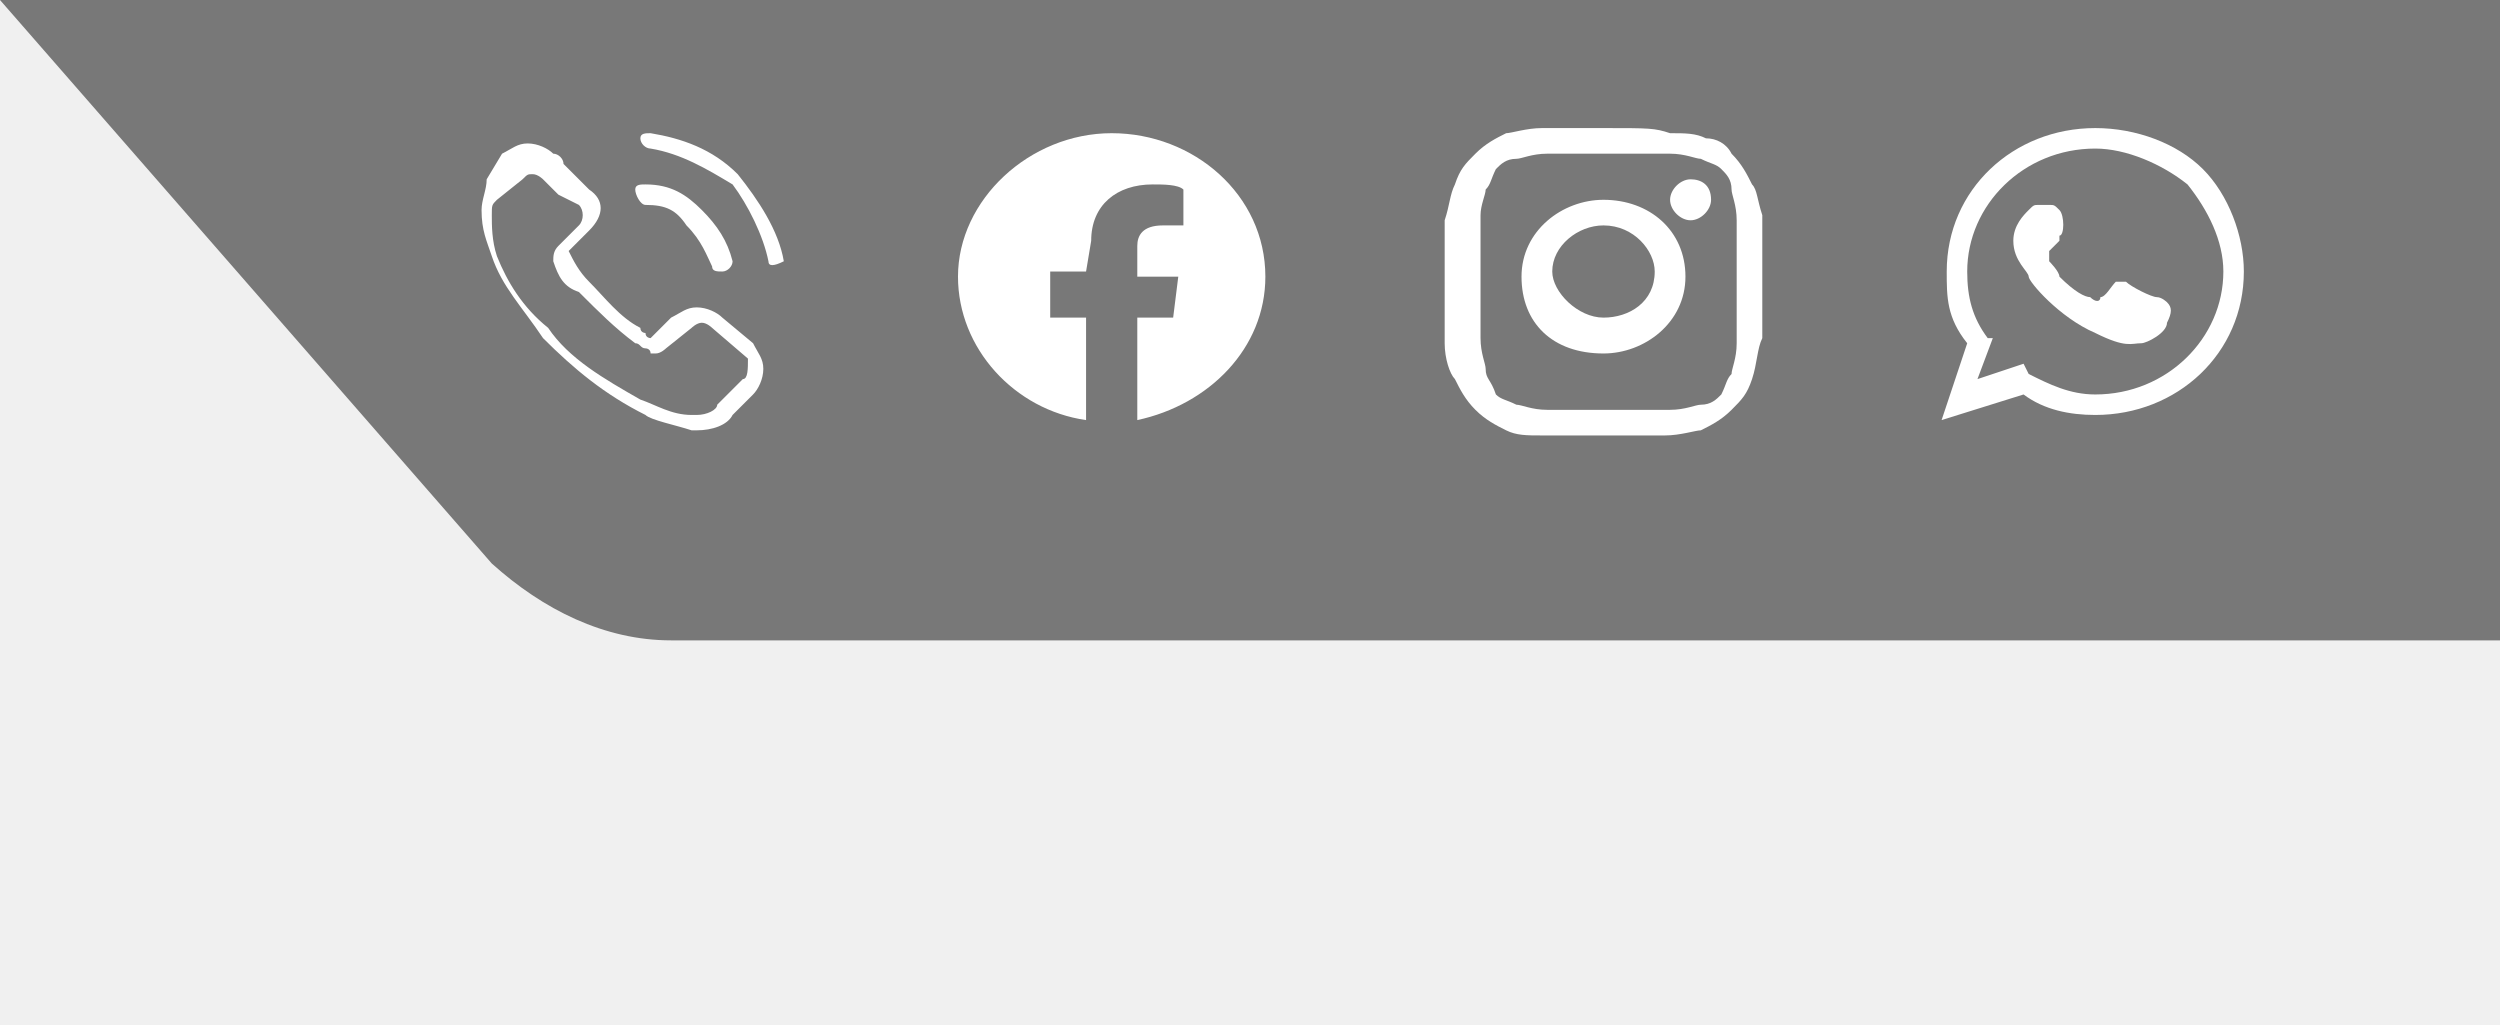
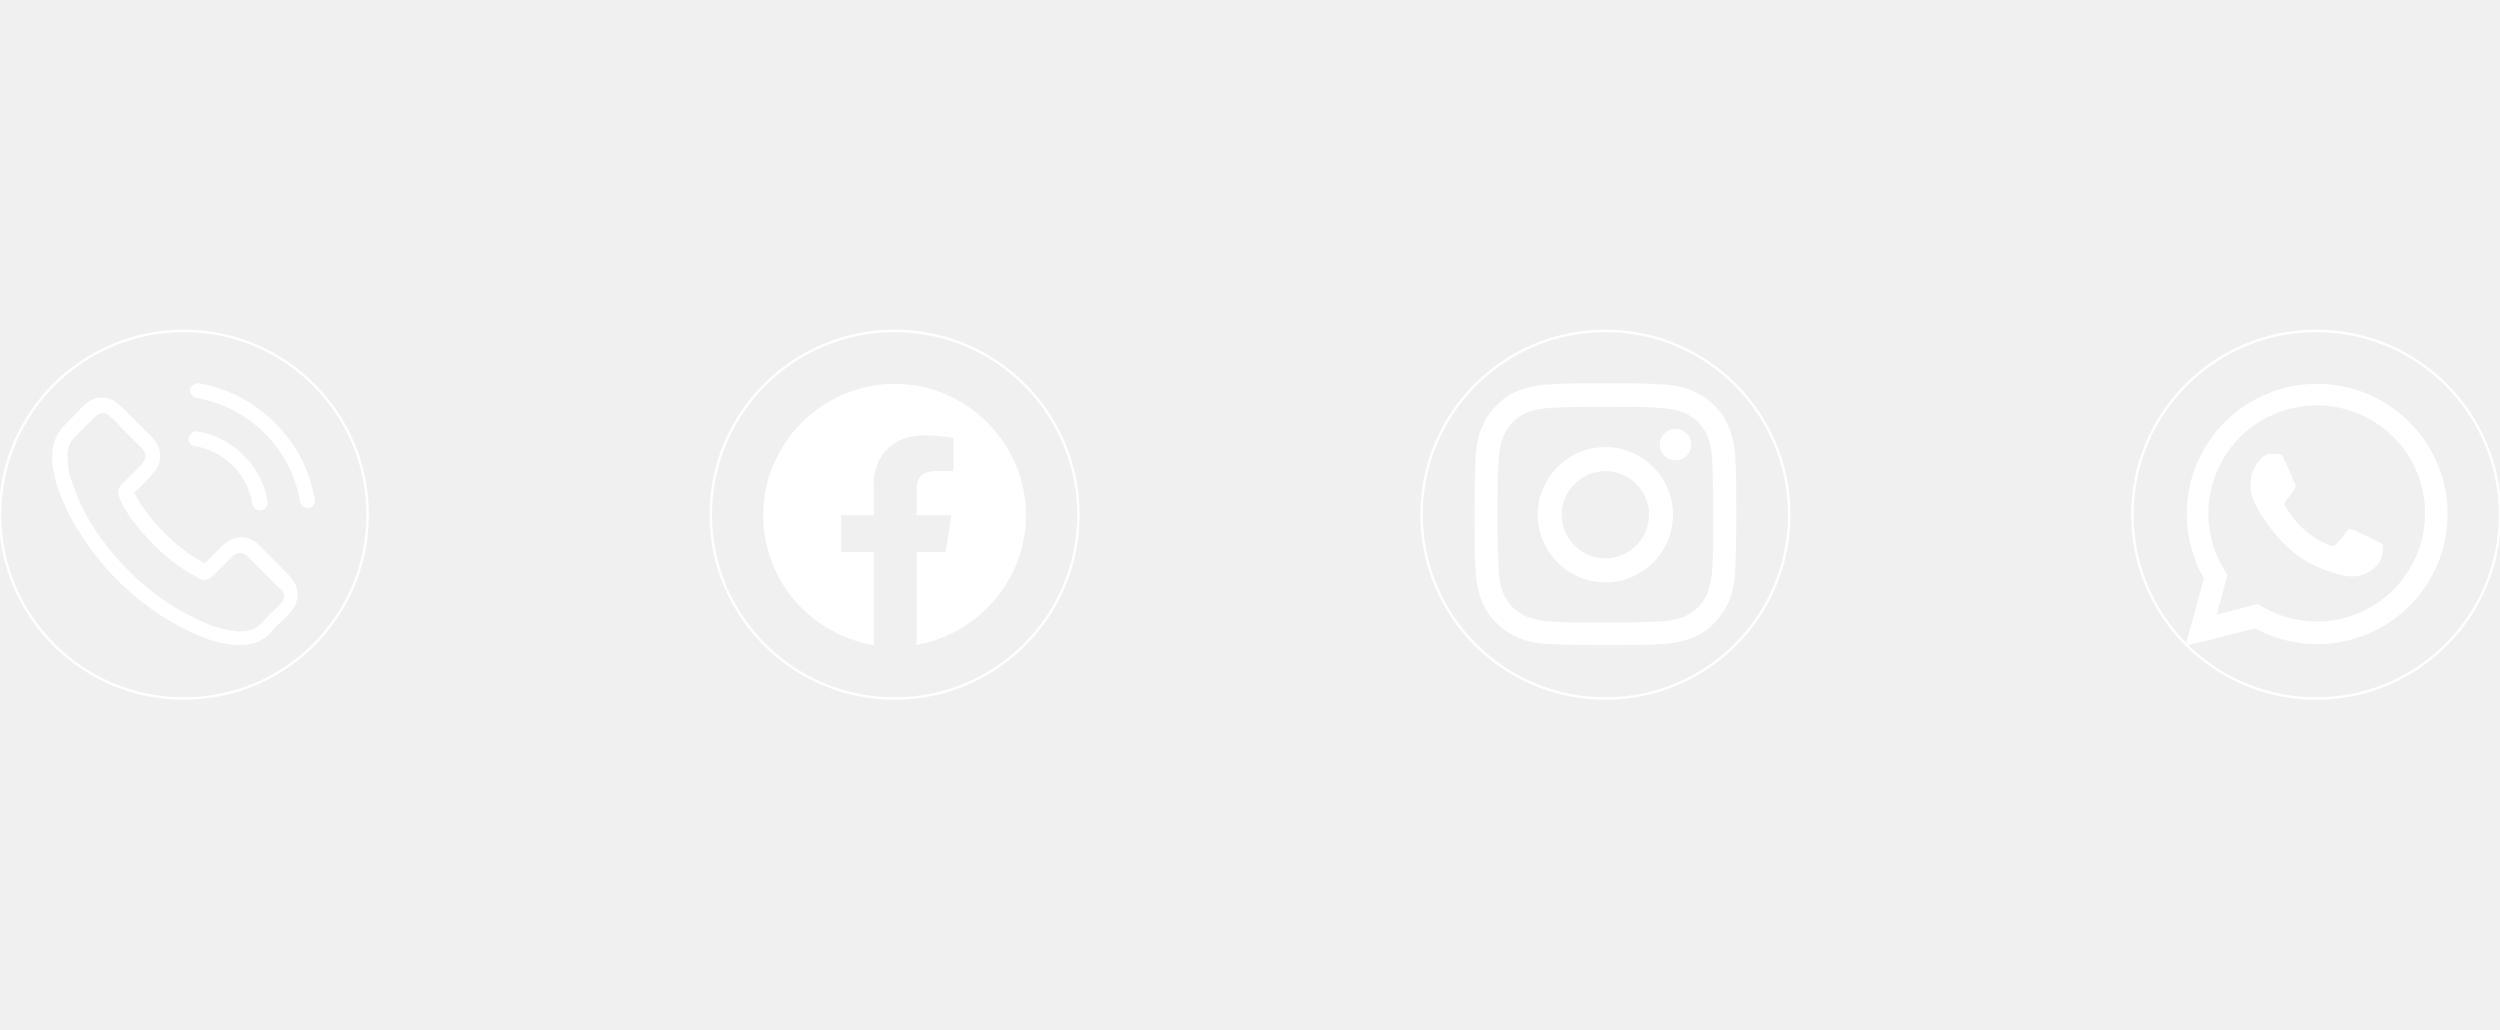
- <svg xmlns="http://www.w3.org/2000/svg" version="1.1" id="Capa_1" x="0px" y="0px" viewBox="0 0 48.8 20" style="enable-background:new 0 0 48.8 20;" xml:space="preserve">
+ <svg xmlns="http://www.w3.org/2000/svg" version="1.1" id="Capa_1" x="0px" y="0px" viewBox="0 0 510 210" style="enable-background:new 0 0 510 210;" xml:space="preserve">
  <style type="text/css">
- 	.st0{opacity:0.5;fill-rule:evenodd;clip-rule:evenodd;enable-background:new    ;}
+ 	.st0{fill-rule:evenodd;clip-rule:evenodd;fill:transparent;}
	.st1{fill:#FFFFFF;}
- 	.st2{fill-rule:evenodd;clip-rule:evenodd;fill:#FFFFFF;}
+ 	.st2{fill-rule:evenodd;clip-rule:evenodd;fill:transparent;}
+ 	.st3{fill-rule:evenodd;clip-rule:evenodd;fill:#FFFFFF;}
+ 	.st4{fill:none;stroke:#fff;stroke-width:0.5;}
</style>
+   <rect x="0" class="st0" width="510" height="210" />
  <g>
-     <path class="st0" d="M48.8,0H0l9.6,11c1,0.9,2.2,1.5,3.5,1.5h35.7V0z" />
-     <path class="st1" d="M31.3,4.4c0.6,0,1,0.5,1,0.9c0,0.6-0.5,0.9-1,0.9s-1-0.5-1-0.9C30.3,4.8,30.8,4.4,31.3,4.4 M31.3,3.9   c-0.8,0-1.6,0.6-1.6,1.5s0.6,1.5,1.6,1.5c0.8,0,1.6-0.6,1.6-1.5S32.2,3.9,31.3,3.9z M33,3.5c-0.2,0-0.4,0.2-0.4,0.4   c0,0.2,0.2,0.4,0.4,0.4c0.2,0,0.4-0.2,0.4-0.4C33.4,3.6,33.2,3.5,33,3.5L33,3.5z M31.1,3c0.1,0,0.2,0,0.3,0c0.8,0,0.9,0,1.2,0   c0.3,0,0.5,0.1,0.6,0.1c0.2,0.1,0.3,0.1,0.4,0.2c0.1,0.1,0.2,0.2,0.2,0.4c0,0.1,0.1,0.3,0.1,0.6s0,0.4,0,1.2s0,0.8,0,1.2   c0,0.3-0.1,0.5-0.1,0.6c-0.1,0.1-0.1,0.2-0.2,0.4c-0.1,0.1-0.2,0.2-0.4,0.2c-0.1,0-0.3,0.1-0.6,0.1c-0.3,0-0.4,0-1.2,0   c-0.8,0-0.9,0-1.2,0s-0.5-0.1-0.6-0.1c-0.2-0.1-0.3-0.1-0.4-0.2C29.1,7.4,29,7.4,29,7.2c0-0.1-0.1-0.3-0.1-0.6c0-0.3,0-0.4,0-1.2   c0-0.7,0-0.8,0-1.2C28.9,4,29,3.8,29,3.7c0.1-0.1,0.1-0.2,0.2-0.4c0.1-0.1,0.2-0.2,0.4-0.2c0.1,0,0.3-0.1,0.6-0.1   C30.4,3,30.5,3,31.1,3L31.1,3z M31.3,2.5c-0.8,0-0.9,0-1.2,0s-0.6,0.1-0.7,0.1c-0.2,0.1-0.4,0.2-0.6,0.4c-0.2,0.2-0.3,0.3-0.4,0.6   c-0.1,0.2-0.1,0.4-0.2,0.7c0,0.3,0,0.4,0,1.2c0,0.7,0,0.9,0,1.2c0,0.3,0.1,0.6,0.2,0.7c0.1,0.2,0.2,0.4,0.4,0.6   c0.2,0.2,0.4,0.3,0.6,0.4c0.2,0.1,0.4,0.1,0.7,0.1c0.3,0,0.5,0,1.2,0c0.8,0,0.9,0,1.2,0c0.3,0,0.6-0.1,0.7-0.1   c0.2-0.1,0.4-0.2,0.6-0.4c0.2-0.2,0.3-0.3,0.4-0.6c0.1-0.3,0.1-0.6,0.2-0.8c0-0.3,0-0.4,0-1.2c0-0.7,0-0.9,0-1.2   c-0.1-0.3-0.1-0.5-0.2-0.6c-0.1-0.2-0.2-0.4-0.4-0.6c-0.1-0.2-0.3-0.3-0.5-0.3c-0.2-0.1-0.4-0.1-0.7-0.1   C32.3,2.5,32.2,2.5,31.3,2.5L31.3,2.5z" />
-     <path class="st1" d="M40.2,4.1L40.2,4.1z M40.2,4.1C40.1,4,40.1,4,40,4h-0.2c-0.1,0-0.1,0-0.2,0.1c-0.1,0.1-0.3,0.3-0.3,0.6   c0,0.4,0.3,0.6,0.3,0.7s0.6,0.8,1.3,1.1c0.6,0.3,0.7,0.2,0.9,0.2c0.1,0,0.5-0.2,0.5-0.4c0.1-0.2,0.1-0.3,0-0.4c0,0-0.1-0.1-0.2-0.1   c-0.1,0-0.5-0.2-0.6-0.3c-0.1,0-0.1,0-0.2,0c-0.1,0.1-0.2,0.3-0.3,0.3c0,0.1-0.1,0.1-0.2,0c-0.1,0-0.3-0.1-0.6-0.4   C40.2,5.3,40,5.1,40,5.1C40,5,40,5,40,4.9l0.1-0.1l0.1-0.1c0-0.1,0-0.1,0-0.1C40.3,4.6,40.3,4.2,40.2,4.1 M40.9,2.9   c-1.4,0-2.5,1.1-2.5,2.4l0,0c0,0.5,0.1,0.9,0.4,1.3l0.1,0l-0.3,0.8l0.9-0.3l0.1,0.2c0.4,0.2,0.8,0.4,1.3,0.4l0,0   c1.4,0,2.5-1.1,2.5-2.4l0,0c0-0.6-0.3-1.2-0.7-1.7C42.2,3.2,41.5,2.9,40.9,2.9L40.9,2.9z M37.9,8.2l0.5-1.5C38,6.2,38,5.8,38,5.3   l0,0c0-1.6,1.3-2.8,2.9-2.8c0.8,0,1.6,0.3,2.1,0.8s0.8,1.3,0.8,2c0,1.6-1.3,2.8-2.9,2.8l0,0c-0.5,0-1-0.1-1.4-0.4L37.9,8.2z" />
-     <path class="st2" d="M21.3,4.7c0-0.7,0.5-1.1,1.2-1.1c0.2,0,0.5,0,0.6,0.1v0.7h-0.4c-0.4,0-0.5,0.2-0.5,0.4v0.6h0.8l-0.1,0.8h-0.7   v2l0,0l0,0c1.4-0.3,2.5-1.4,2.5-2.8c0-1.6-1.4-2.8-3-2.8s-3,1.3-3,2.8c0,1.4,1.1,2.6,2.5,2.8l0,0l0,0v-2h-0.7V5.3h0.7L21.3,4.7   L21.3,4.7z" />
-     <path class="st1" d="M12.6,4C13,4,13.2,4.1,13.4,4.4c0.3,0.3,0.4,0.6,0.5,0.8c0,0.1,0.1,0.1,0.2,0.1l0,0c0.1,0,0.2-0.1,0.2-0.2   c-0.1-0.4-0.3-0.7-0.6-1c-0.3-0.3-0.6-0.5-1.1-0.5c-0.1,0-0.2,0-0.2,0.1S12.5,4,12.6,4 M15.3,5.1c-0.1-0.6-0.5-1.2-0.9-1.7   c-0.5-0.5-1.1-0.7-1.7-0.8c-0.1,0-0.2,0-0.2,0.1s0.1,0.2,0.2,0.2c0.6,0.1,1.1,0.4,1.6,0.7C14.6,4,14.9,4.6,15,5.1   C15,5.2,15.1,5.2,15.3,5.1L15.3,5.1C15.3,5.3,15.3,5.2,15.3,5.1z M14.5,7.4L14.5,7.4c-0.1,0.1-0.1,0.1-0.2,0.2   c-0.1,0.1-0.2,0.2-0.3,0.3C14,8,13.8,8.1,13.6,8.1c0,0,0,0-0.1,0c-0.4,0-0.7-0.2-1-0.3c-0.7-0.4-1.4-0.8-1.8-1.4   C10.2,6,9.9,5.5,9.7,5C9.6,4.7,9.6,4.4,9.6,4.2C9.6,4,9.6,4,9.7,3.9l0.5-0.4c0.1-0.1,0.1-0.1,0.2-0.1s0.2,0.1,0.2,0.1l0,0   c0.1,0.1,0.2,0.2,0.2,0.2l0.1,0.1L11.3,4c0.1,0.1,0.1,0.3,0,0.4l-0.1,0.1c-0.1,0.1-0.2,0.2-0.3,0.3l0,0c-0.1,0.1-0.1,0.2-0.1,0.3   l0,0c0.1,0.3,0.2,0.5,0.5,0.6l0,0c0.4,0.4,0.7,0.7,1.1,1c0.1,0,0.1,0.1,0.2,0.1c0,0,0.1,0,0.1,0.1l0,0h0.1c0.1,0,0.2-0.1,0.2-0.1   l0.5-0.4c0,0,0.1-0.1,0.2-0.1c0.1,0,0.2,0.1,0.2,0.1l0,0l0.7,0.6C14.6,7.2,14.6,7.4,14.5,7.4z M14.1,6.2C14,6.1,13.8,6,13.6,6   c-0.2,0-0.3,0.1-0.5,0.2l-0.4,0.4c0,0-0.1,0-0.1-0.1c0,0-0.1,0-0.1-0.1c-0.4-0.2-0.7-0.6-1-0.9c-0.2-0.2-0.3-0.4-0.4-0.6   c0.1-0.1,0.2-0.2,0.3-0.3l0.1-0.1c0.3-0.3,0.3-0.6,0-0.8l-0.4-0.4l-0.1-0.1C11,3.1,10.9,3,10.8,3c-0.1-0.1-0.3-0.2-0.5-0.2   c-0.2,0-0.3,0.1-0.5,0.2l0,0L9.5,3.5c0,0.2-0.1,0.4-0.1,0.6c0,0.4,0.1,0.6,0.2,0.9c0.2,0.6,0.6,1,1,1.6c0.6,0.6,1.2,1.1,2,1.5   c0.1,0.1,0.6,0.2,0.9,0.3h0.1c0.3,0,0.6-0.1,0.7-0.3l0,0c0.1-0.1,0.2-0.2,0.2-0.2c0.1-0.1,0.1-0.1,0.2-0.2c0.1-0.1,0.2-0.3,0.2-0.5   c0-0.2-0.1-0.3-0.2-0.5L14.1,6.2z" />
+     <path class="st1" d="M39.7,91c3,0.5,5.7,1.9,7.8,4c2.1,2.1,3.5,4.8,4,7.8c0.1,0.7,0.8,1.3,1.5,1.3c0.1,0,0.2,0,0.3,0   c0.8-0.1,1.4-0.9,1.3-1.8c-0.6-3.6-2.3-6.9-4.9-9.4c-2.6-2.6-5.9-4.3-9.4-4.9c-0.8-0.1-1.6,0.4-1.8,1.2C38.3,90,38.8,90.8,39.7,91    M64.2,101.8c-1-5.9-3.8-11.3-8.1-15.5c-4.3-4.3-9.6-7.1-15.5-8.1c-0.8-0.1-1.6,0.4-1.8,1.2c-0.1,0.8,0.4,1.6,1.3,1.8   c5.3,0.9,10.1,3.4,13.9,7.2c3.8,3.8,6.3,8.6,7.2,13.9c0.1,0.7,0.8,1.3,1.5,1.3c0.1,0,0.2,0,0.3,0C63.8,103.5,64.4,102.7,64.2,101.8   z M57.1,123.3C57.1,123.3,57.1,123.3,57.1,123.3c-0.4,0.5-0.9,0.9-1.4,1.4c-0.7,0.7-1.5,1.4-2.2,2.3c-1.1,1.2-2.5,1.8-4.3,1.8   c-0.2,0-0.4,0-0.5,0c-3.4-0.2-6.5-1.5-8.8-2.6c-6.4-3.1-12-7.5-16.7-13.1c-3.9-4.6-6.4-8.9-8.1-13.6c-1.1-2.8-1.4-5-1.3-7.1   c0.1-1.3,0.6-2.4,1.6-3.4l3.9-3.9c0.6-0.5,1.1-0.8,1.7-0.8c0.7,0,1.3,0.4,1.6,0.8c0,0,0,0,0,0c0.7,0.6,1.3,1.3,2,2   c0.4,0.4,0.7,0.7,1.1,1.1l3.1,3.1c1.2,1.2,1.2,2.3,0,3.5c-0.3,0.3-0.6,0.7-1,1c-0.9,1-1.9,1.9-2.8,2.8c0,0,0,0-0.1,0.1   c-1,1-0.8,1.9-0.6,2.6c0,0,0,0.1,0,0.1c0.8,1.9,1.9,3.8,3.7,6l0,0c3.1,3.8,6.4,6.8,10,9.1c0.5,0.3,0.9,0.5,1.4,0.8   c0.4,0.2,0.8,0.4,1.1,0.6c0,0,0.1,0.1,0.1,0.1c0.4,0.2,0.7,0.3,1.1,0.3c0.9,0,1.5-0.6,1.7-0.8l3.9-3.9c0.4-0.4,1-0.8,1.7-0.8   c0.7,0,1.3,0.4,1.6,0.8c0,0,0,0,0,0l6.2,6.2C58.3,120.9,58.3,122.1,57.1,123.3z M53.1,111.4c-1.1-1.1-2.4-1.8-3.8-1.8   c-1.4,0-2.7,0.6-3.9,1.7l-3.6,3.6c-0.3-0.2-0.6-0.3-0.9-0.5c-0.4-0.2-0.8-0.4-1.1-0.6c-3.3-2.1-6.4-4.9-9.3-8.5   c-1.4-1.8-2.4-3.3-3.1-4.8c0.9-0.8,1.8-1.7,2.6-2.6c0.3-0.3,0.6-0.6,0.9-1c2.4-2.4,2.4-5.4,0-7.8l-3.1-3.1   c-0.4-0.4-0.7-0.7-1.1-1.1c-0.7-0.7-1.4-1.4-2.1-2.1c-1.1-1.1-2.4-1.7-3.8-1.7c-1.4,0-2.7,0.6-3.8,1.7c0,0,0,0,0,0l-3.8,3.9   c-1.4,1.4-2.3,3.2-2.5,5.3c-0.3,3.3,0.7,6.4,1.4,8.4c1.8,4.9,4.6,9.5,8.6,14.4c5,5.9,10.9,10.6,17.7,13.9c2.6,1.2,6.1,2.7,9.9,2.9   c0.2,0,0.5,0,0.7,0c2.6,0,4.8-0.9,6.5-2.8c0,0,0,0,0-0.1c0.6-0.7,1.3-1.4,2-2c0.5-0.5,1-0.9,1.5-1.5c1.1-1.2,1.7-2.5,1.7-3.9   c0-1.4-0.6-2.7-1.7-3.9L53.1,111.4z" />
+     <path class="st2" d="M37.5,67.5C58.2,67.5,75,84.3,75,105c0,20.7-16.8,37.5-37.5,37.5C16.8,142.5,0,125.7,0,105   C0,84.3,16.8,67.5,37.5,67.5" />
+     <path class="st3" d="M178.2,99.2c0-6.7,4.3-10.4,10.4-10.4c1.9,0,4,0.3,5.9,0.5v6.8h-3.5c-3.2,0-4,1.6-4,3.8v5.2h7.1l-1.2,7.5h-5.9   v18.9c-0.1,0-0.2,0-0.2,0l0.1,0.1c12.7-2.3,22.4-13.3,22.4-26.5c0-14.7-12.1-26.8-26.8-26.8c-14.7,0-26.8,12.1-26.8,26.8   c0,13.3,9.6,24.2,22.4,26.5l0.2-0.1c0,0,0,0,0,0v-18.9h-6.7v-7.5h6.7V99.2z" />
+     <path class="st2" d="M182.5,67.5c20.7,0,37.5,16.8,37.5,37.5c0,20.7-16.8,37.5-37.5,37.5c-20.7,0-37.5-16.8-37.5-37.5   C145,84.3,161.8,67.5,182.5,67.5" />
+     <path class="st1" d="M327.5,96.1c4.9,0,8.9,4,8.9,8.9c0,4.9-4,8.9-8.9,8.9c-4.9,0-8.9-4-8.9-8.9C318.6,100.1,322.6,96.1,327.5,96.1    M327.5,91.2c-7.6,0-13.8,6.2-13.8,13.8c0,7.6,6.2,13.8,13.8,13.8c7.6,0,13.8-6.2,13.8-13.8C341.3,97.4,335.1,91.2,327.5,91.2z    M341.8,87.5c-1.8,0-3.2,1.4-3.2,3.2c0,1.8,1.4,3.2,3.2,3.2c1.8,0,3.2-1.4,3.2-3.2C345,88.9,343.6,87.5,341.8,87.5L341.8,87.5z    M325.1,83c0.7,0,1.5,0,2.4,0c7.2,0,8,0,10.8,0.2c2.6,0.1,4,0.6,5,0.9c1.2,0.5,2.1,1.1,3.1,2c0.9,0.9,1.5,1.8,2,3.1   c0.4,0.9,0.8,2.4,0.9,5c0.1,2.8,0.2,3.7,0.2,10.8c0,7.1,0,8-0.2,10.8c-0.1,2.6-0.6,4-0.9,5c-0.5,1.3-1.1,2.1-2,3.1   c-0.9,0.9-1.8,1.5-3.1,2c-0.9,0.4-2.4,0.8-5,0.9c-2.8,0.1-3.7,0.2-10.8,0.2c-7.2,0-8,0-10.8-0.2c-2.6-0.1-4-0.6-5-0.9   c-1.3-0.5-2.1-1.1-3.1-2c-0.9-0.9-1.5-1.8-2-3.1c-0.4-0.9-0.8-2.4-0.9-5c-0.1-2.8-0.2-3.7-0.2-10.8c0-7.2,0-8,0.2-10.8   c0.1-2.6,0.6-4,0.9-5c0.5-1.2,1.1-2.1,2-3.1c0.9-0.9,1.8-1.5,3.1-2c0.9-0.4,2.4-0.8,5-0.9C319.1,83.1,320.1,83,325.1,83L325.1,83z    M327.5,78.2c-7.3,0-8.2,0-11,0.2c-2.9,0.1-4.8,0.6-6.5,1.2c-1.8,0.7-3.3,1.6-4.7,3.1c-1.5,1.5-2.4,3-3.1,4.7   c-0.7,1.7-1.1,3.7-1.2,6.5c-0.1,2.9-0.2,3.8-0.2,11c0,7.3,0,8.2,0.2,11c0.1,2.9,0.6,4.8,1.2,6.5c0.7,1.8,1.6,3.3,3.1,4.7   c1.5,1.5,3,2.4,4.7,3.1c1.7,0.7,3.7,1.1,6.5,1.2c2.9,0.1,3.8,0.2,11,0.2c7.3,0,8.2,0,11-0.2c2.9-0.1,4.8-0.6,6.5-1.2   c1.8-0.7,3.3-1.6,4.7-3.1c1.5-1.5,2.4-3,3.1-4.7c0.7-1.7,1.1-3.7,1.2-6.5c0.1-2.9,0.2-3.8,0.2-11c0-7.3,0-8.2-0.2-11   c-0.1-2.9-0.6-4.8-1.2-6.5c-0.7-1.8-1.6-3.3-3.1-4.7c-1.5-1.5-3-2.4-4.7-3.1c-1.7-0.7-3.7-1.1-6.5-1.2   C335.7,78.2,334.8,78.2,327.5,78.2L327.5,78.2z" />
+     <path class="st2" d="M327.5,67.5c20.7,0,37.5,16.8,37.5,37.5c0,20.7-16.8,37.5-37.5,37.5c-20.7,0-37.5-16.8-37.5-37.5   C290,84.3,306.8,67.5,327.5,67.5" />
+     <path class="st1" d="M466,93.7L466,93.7z M466,93.7c-0.5-1.1-1-1.1-1.5-1.1l-1.3,0c-0.4,0-1.2,0.2-1.8,0.8   c-0.6,0.7-2.3,2.3-2.3,5.5c0,3.3,2.4,6.4,2.7,6.9c0.3,0.4,4.6,7.4,11.3,10c5.6,2.2,6.7,1.8,8,1.7c1.2-0.1,3.9-1.6,4.5-3.2   c0.6-1.5,0.6-2.9,0.4-3.2c-0.2-0.3-0.6-0.4-1.3-0.8c-0.7-0.3-3.9-1.9-4.5-2.2c-0.6-0.2-1-0.3-1.5,0.3c-0.4,0.7-1.7,2.2-2.1,2.6   c-0.4,0.4-0.8,0.5-1.4,0.2c-0.7-0.3-2.8-1-5.3-3.3c-2-1.8-3.3-3.9-3.7-4.6c-0.4-0.7,0-1,0.3-1.4c0.3-0.3,0.7-0.8,1-1.2   c0.3-0.4,0.4-0.7,0.7-1.1c0.2-0.4,0.1-0.8-0.1-1.2C467.9,98.3,466.6,95,466,93.7 M472.6,82.7c-12.2,0-22.1,9.9-22.1,22.1   c0,0,0,0,0,0c0,4.1,1.2,8.2,3.4,11.7l0.5,0.8l-2.2,8.1l8.4-2.2l0.8,0.5c3.4,2,7.3,3.1,11.2,3.1l0,0c12.2,0,22.1-9.9,22.1-22.1   c0,0,0,0,0-0.1c0-5.8-2.3-11.4-6.5-15.5C484.1,85,478.5,82.7,472.6,82.7C472.7,82.7,472.6,82.7,472.6,82.7z M445.8,131.8l3.8-13.8   c-2.3-4-3.5-8.6-3.5-13.2c0,0,0,0,0,0c0-14.6,11.9-26.5,26.6-26.5c7.1,0,13.8,2.8,18.8,7.8c5,5,7.8,11.7,7.8,18.8   c0,14.6-11.9,26.5-26.6,26.5h0c-4.4,0-8.8-1.1-12.7-3.2L445.8,131.8z" />
+     <path class="st2" d="M472.5,67.5c20.7,0,37.5,16.8,37.5,37.5c0,20.7-16.8,37.5-37.5,37.5c-20.7,0-37.5-16.8-37.5-37.5   C435,84.3,451.8,67.5,472.5,67.5" />
+     <path class="st4" d="M472.5,67.5c20.7,0,37.5,16.8,37.5,37.5c0,20.7-16.8,37.5-37.5,37.5c-20.7,0-37.5-16.8-37.5-37.5   C435,84.3,451.8,67.5,472.5,67.5z" />
+     <path class="st4" d="M327.5,67.5c20.7,0,37.5,16.8,37.5,37.5c0,20.7-16.8,37.5-37.5,37.5c-20.7,0-37.5-16.8-37.5-37.5   C290,84.3,306.8,67.5,327.5,67.5z" />
+     <path class="st4" d="M182.5,67.5c20.7,0,37.5,16.8,37.5,37.5c0,20.7-16.8,37.5-37.5,37.5c-20.7,0-37.5-16.8-37.5-37.5   C145,84.3,161.8,67.5,182.5,67.5z" />
+     <path class="st4" d="M37.5,67.5C58.2,67.5,75,84.3,75,105c0,20.7-16.8,37.5-37.5,37.5C16.8,142.5,0,125.7,0,105   C0,84.3,16.8,67.5,37.5,67.5z" />
  </g>
</svg>
